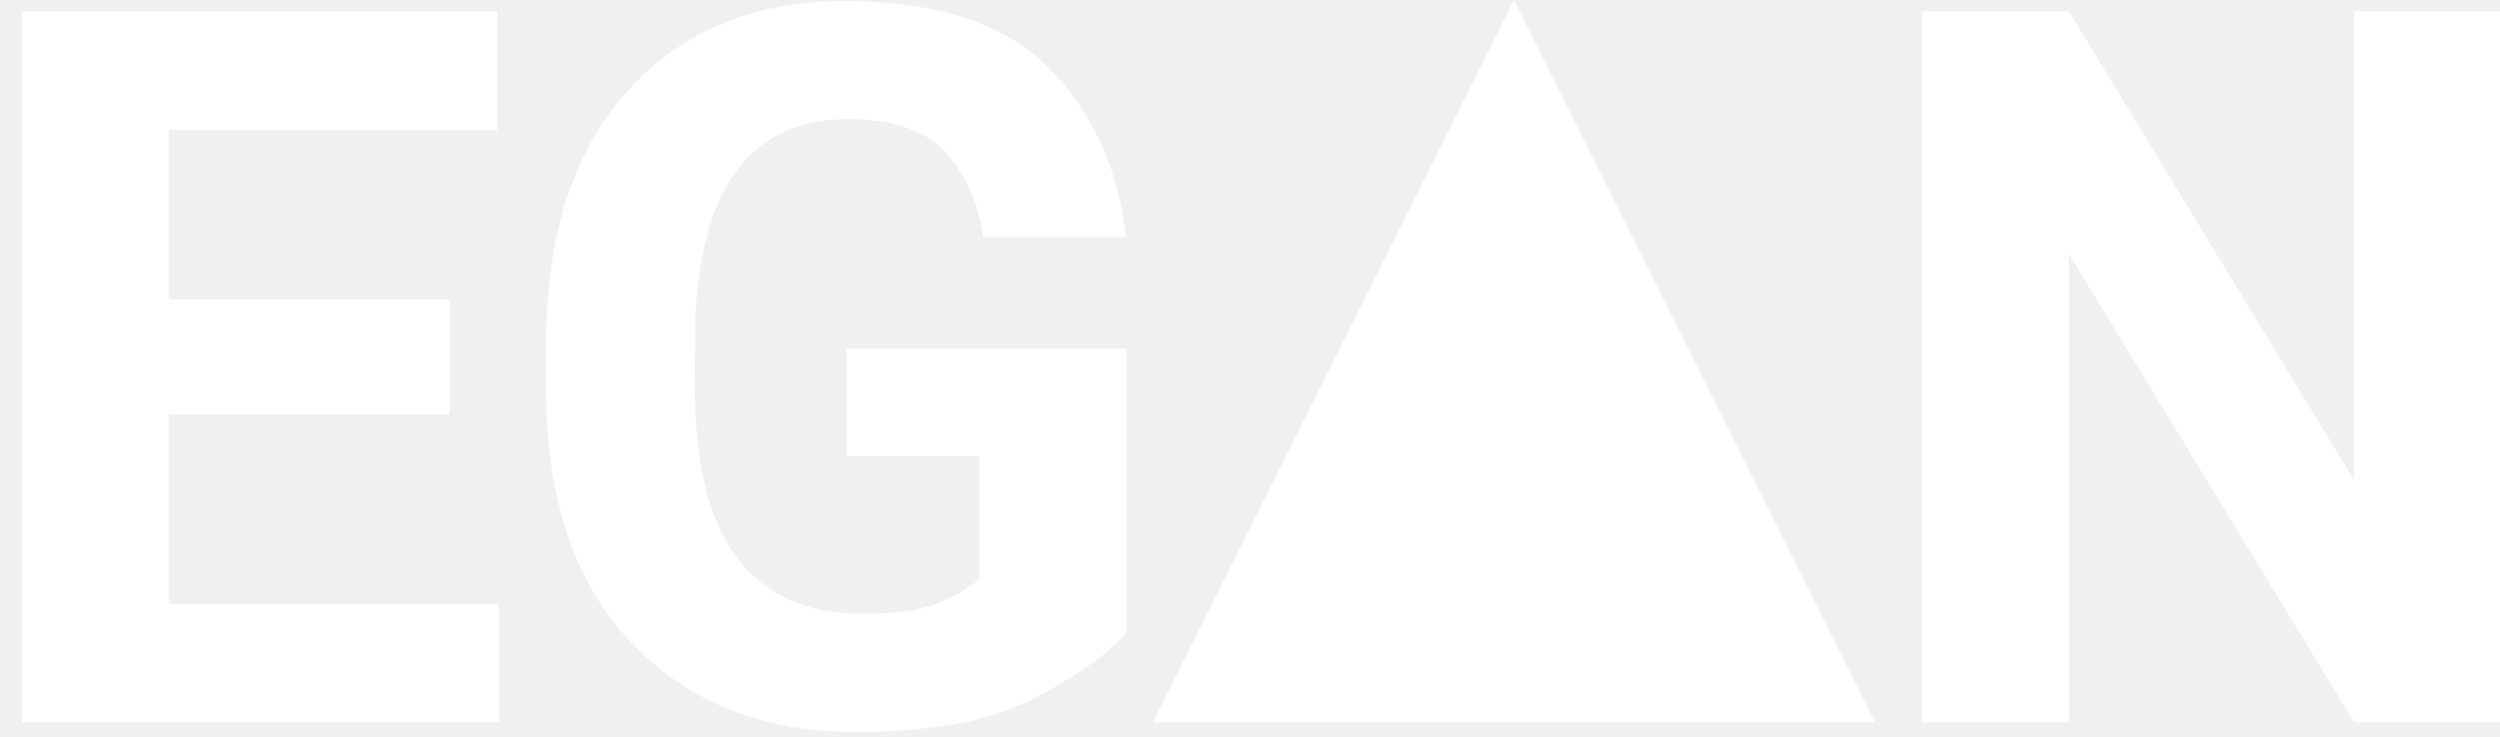
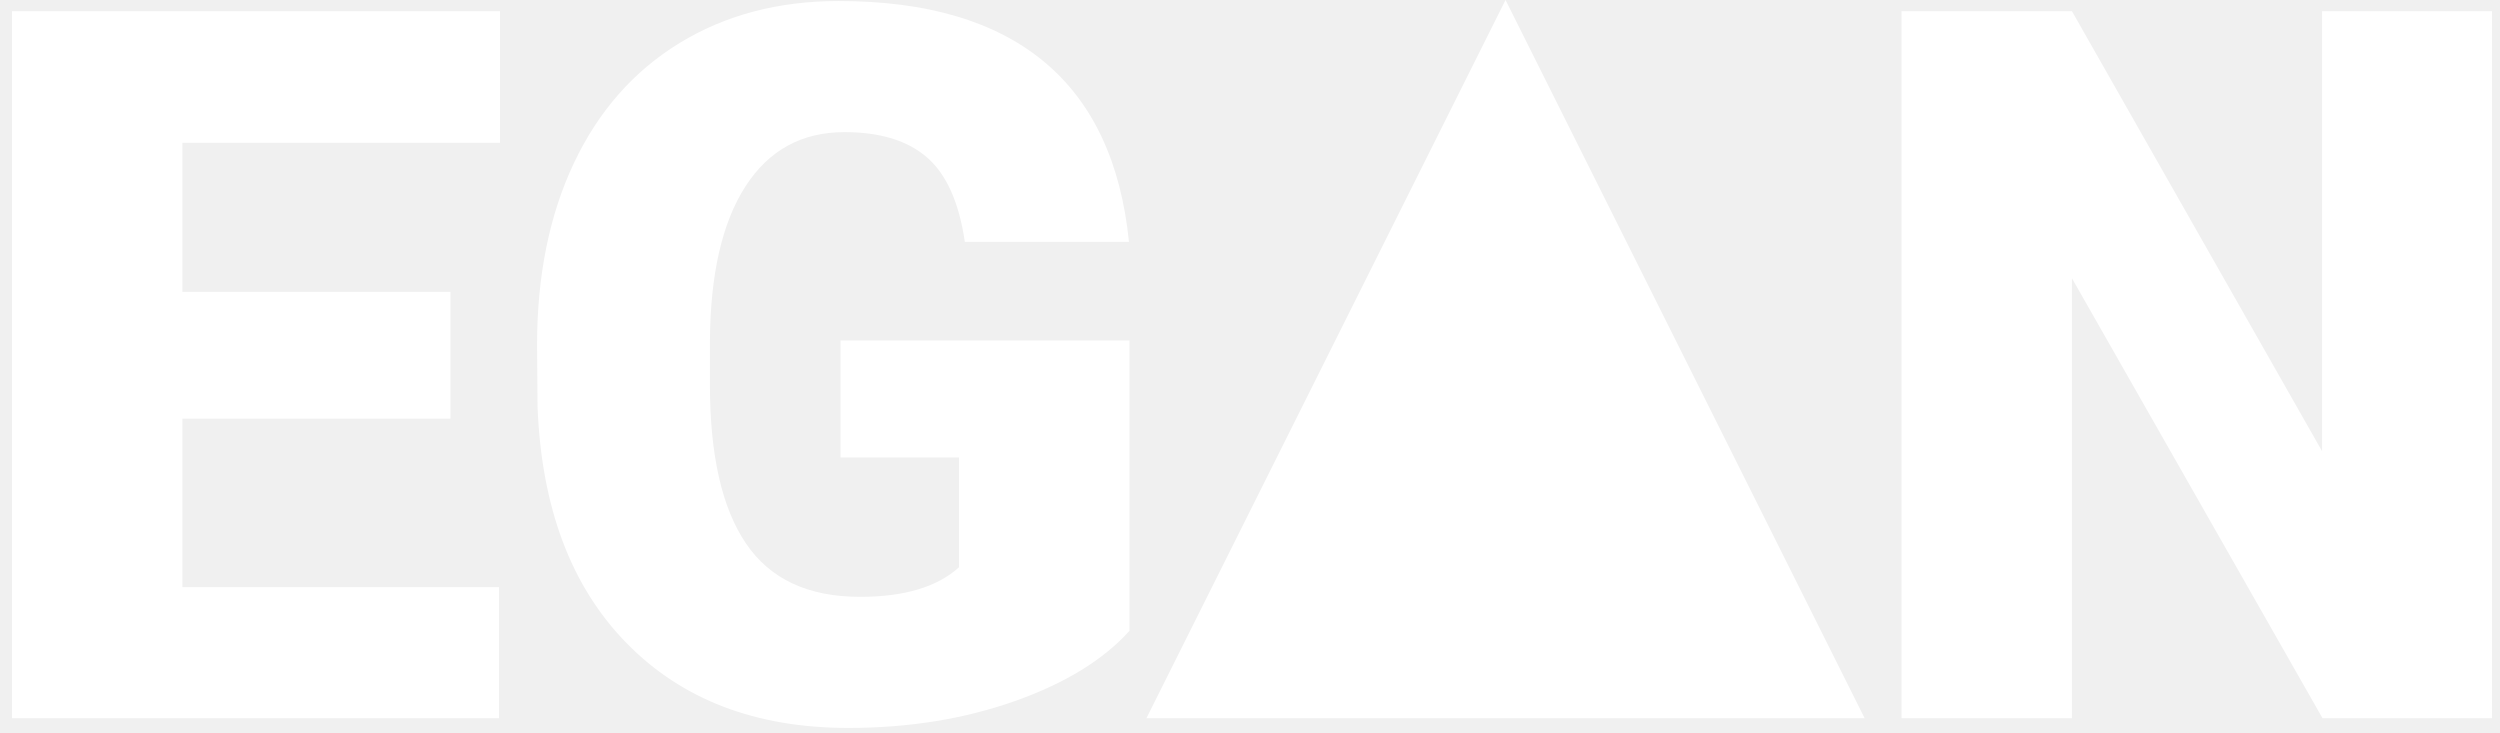
- <svg xmlns="http://www.w3.org/2000/svg" width="180px" height="53px" viewBox="0 0 180 53" version="1.1">
+ <svg xmlns="http://www.w3.org/2000/svg" width="181px" height="53px" viewBox="0 0 181 53" version="1.1">
  <defs />
-   <g id="Page-1" stroke="none" stroke-width="1" fill="none" fill-rule="evenodd">
-     <g id="Artboard" fill="#FFFFFF">
-       <g id="180x53-logo" transform="translate(-3, -100)">
-         <g id="Group-4" transform="translate(63, 85) scale(-1, 1) translate(-63, -85) translate(39, 0)" font-size="72" font-family="Roboto-Black, Roboto" font-weight="700">
-           <text id="G" transform="translate(24, 85) scale(-1, 1) translate(-24, -85) ">
-             <tspan x="0" y="67">  </tspan>
-             <tspan x="0" y="152">G</tspan>
-           </text>
-         </g>
-         <g id="Group-4-Copy" transform="translate(0, 85)" font-size="72" font-family="Roboto-Black, Roboto" font-weight="700">
-           <text id="E">
-             <tspan x="0" y="67">E</tspan>
-           </text>
-         </g>
-         <g id="Group-2" transform="translate(136, 85)" font-size="72" font-family="Roboto-Black, Roboto" font-weight="700">
-           <text id="N">
-             <tspan x="0.803" y="67">N</tspan>
-           </text>
-         </g>
-         <g id="Group" transform="translate(86, 100)" fill-rule="nonzero">
-           <polygon id="Triangle" points="26 0 52 52 0 52" />
-         </g>
-       </g>
+   <g id="Artboard" stroke="none" stroke-width="1" fill="none" fill-rule="evenodd" transform="translate(-60, -78)">
+     <g id="180x53-logo-white" transform="translate(60, 78)" fill="#FFFFFF">
+       <path d="M81.773,45.672 C79.875,47.781 77.098,49.48 73.441,50.77 C69.785,52.059 65.777,52.703 61.418,52.703 C54.715,52.703 49.359,50.652 45.352,46.551 C41.344,42.449 39.199,36.742 38.918,29.43 L38.883,25 C38.883,19.961 39.773,15.561 41.555,11.799 C43.336,8.037 45.885,5.143 49.201,3.115 C52.518,1.088 56.355,0.074 60.715,0.074 C67.09,0.074 72.041,1.533 75.568,4.451 C79.096,7.369 81.152,11.723 81.738,17.512 L69.855,17.512 C69.434,14.652 68.52,12.613 67.113,11.395 C65.707,10.176 63.715,9.566 61.137,9.566 C58.043,9.566 55.652,10.879 53.965,13.504 C52.277,16.129 51.422,19.879 51.398,24.754 L51.398,27.848 C51.398,32.957 52.271,36.795 54.018,39.361 C55.764,41.928 58.512,43.211 62.262,43.211 C65.473,43.211 67.863,42.496 69.434,41.066 L69.434,33.121 L60.855,33.121 L60.855,24.648 L81.773,24.648 L81.773,45.672 Z" id="G" />
+       <polygon id="E" points="32.613 30.309 13.207 30.309 13.207 42.508 36.129 42.508 36.129 52 0.867 52 0.867 0.812 36.199 0.812 36.199 10.34 13.207 10.34 13.207 21.133 32.613 21.133" />
+       <polygon id="N" points="180.42 52 168.151 52 150.01 20.148 150.01 52 137.67 52 137.67 0.812 150.01 0.812 168.116 32.664 168.116 0.812 180.42 0.812" />
+       <polygon id="Triangle" fill-rule="nonzero" points="109 0 135 52 83 52" />
    </g>
  </g>
</svg>
